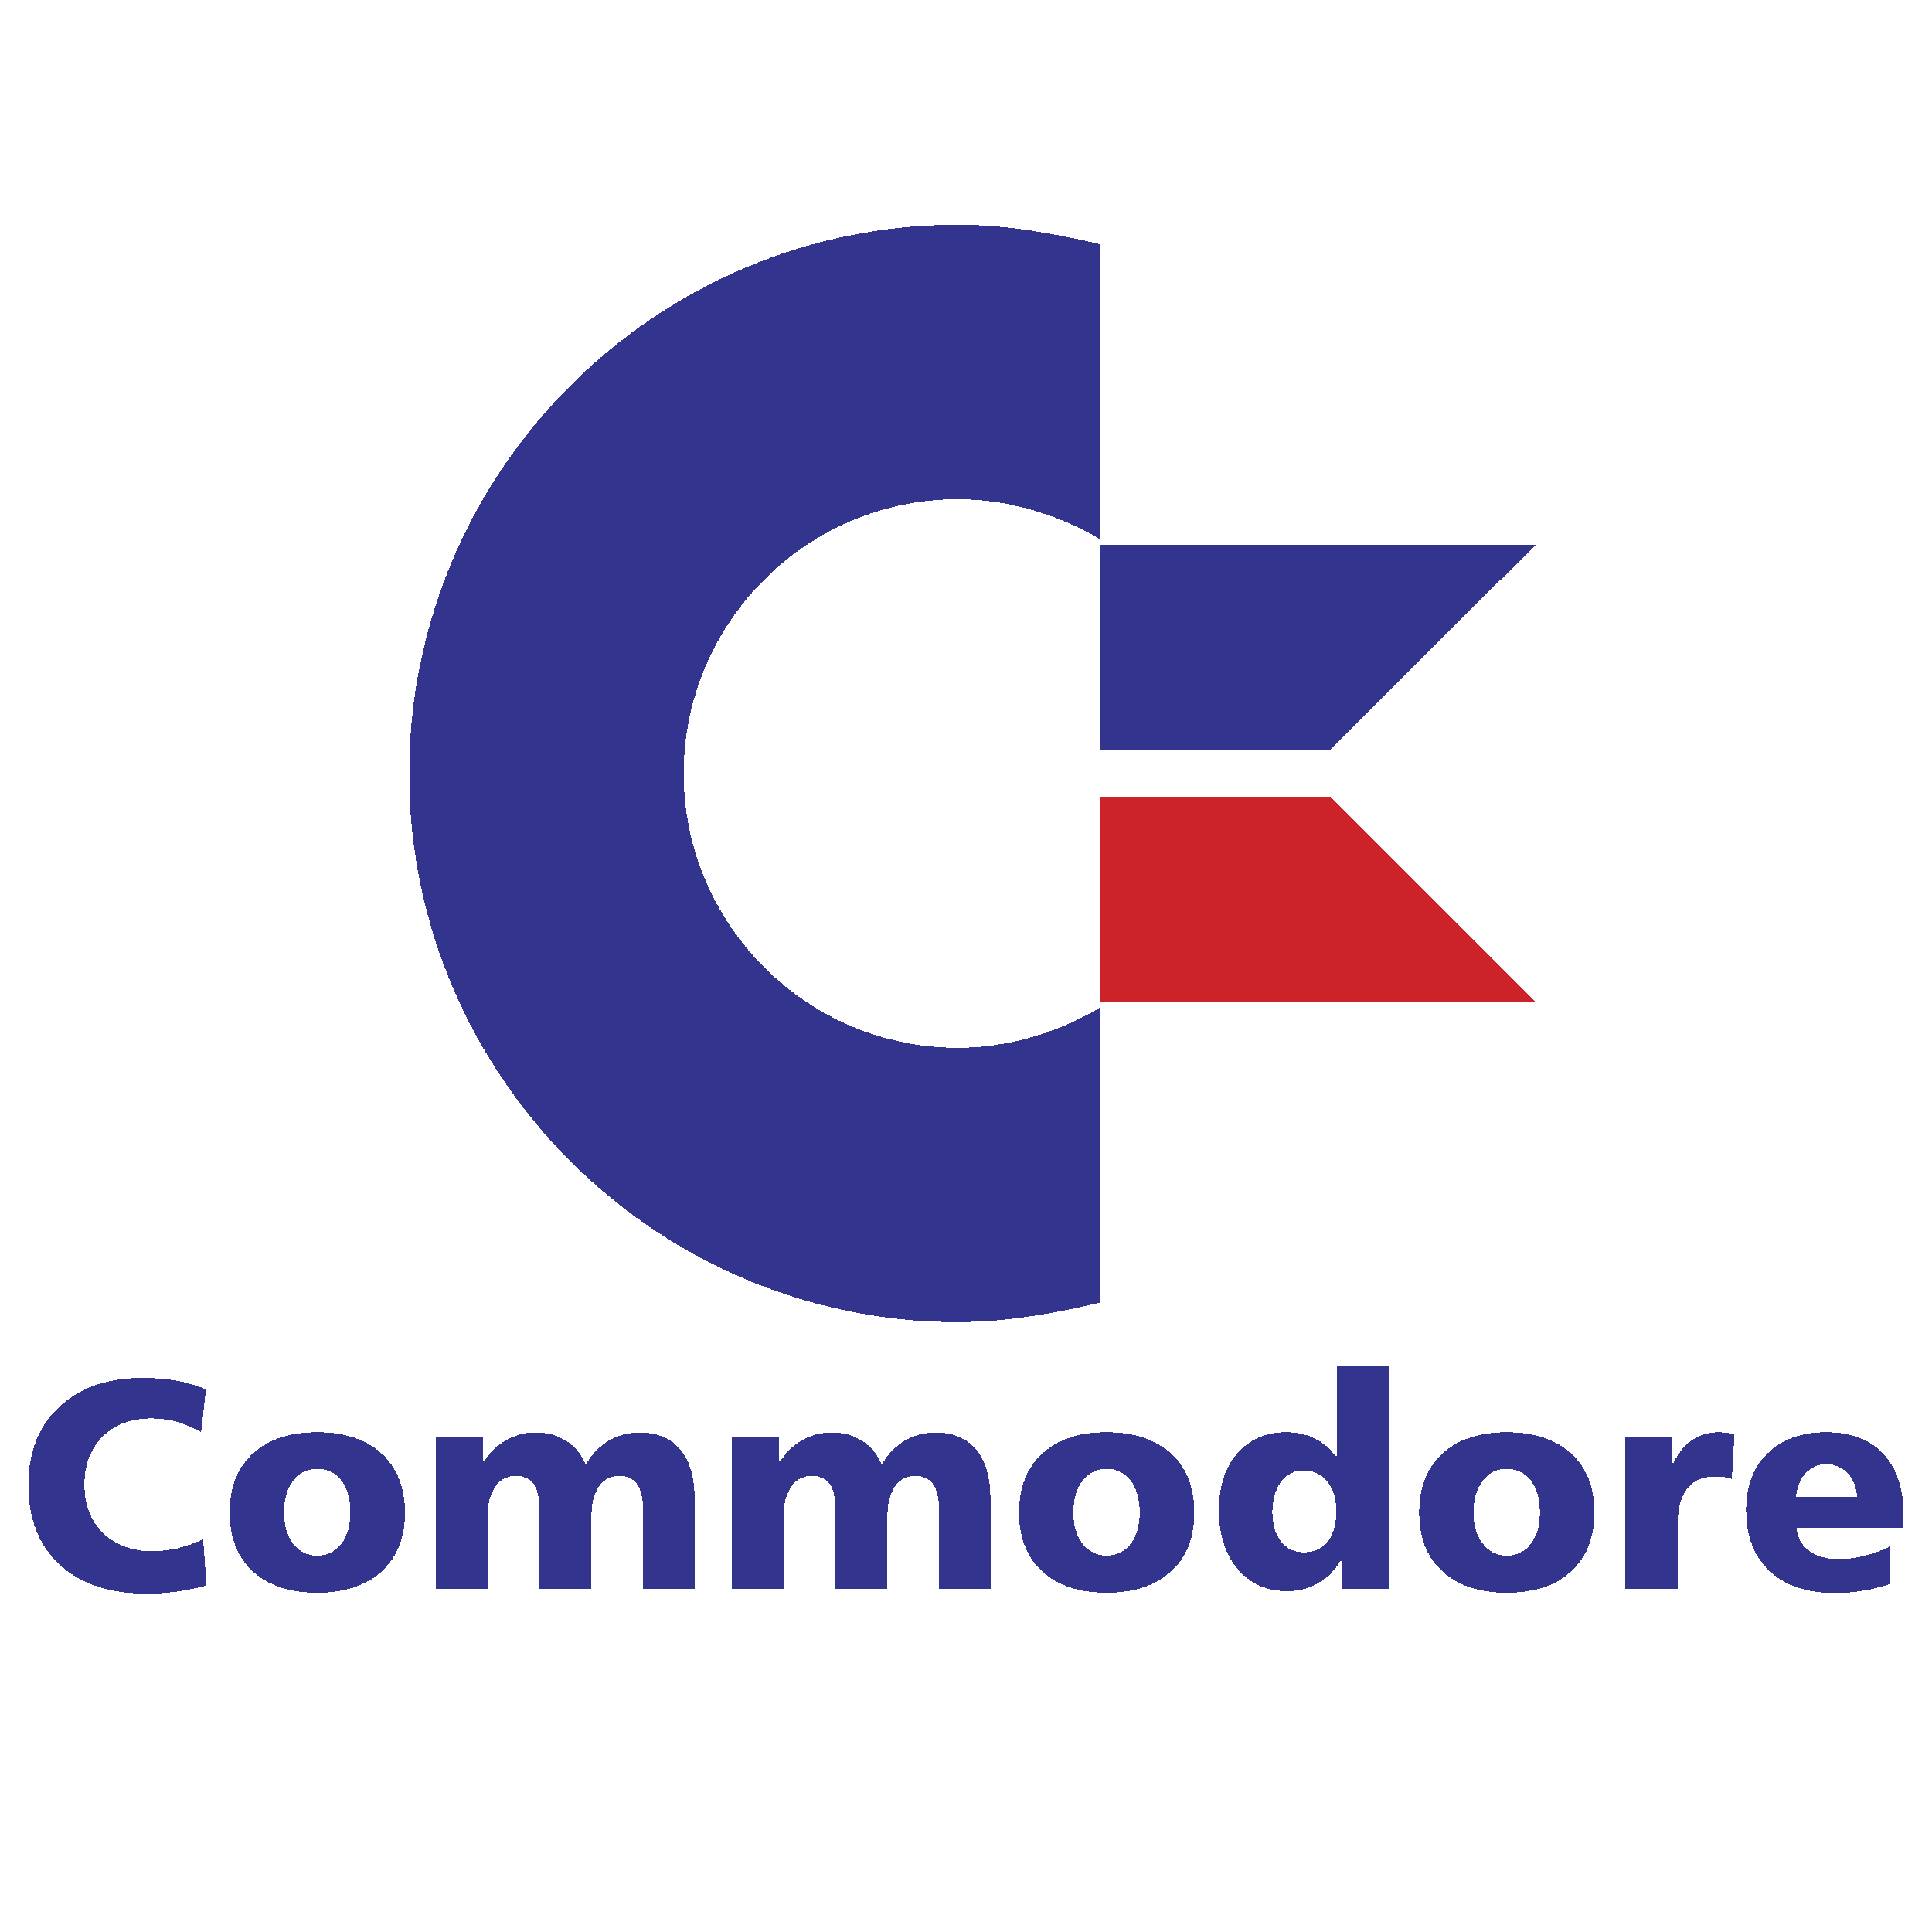
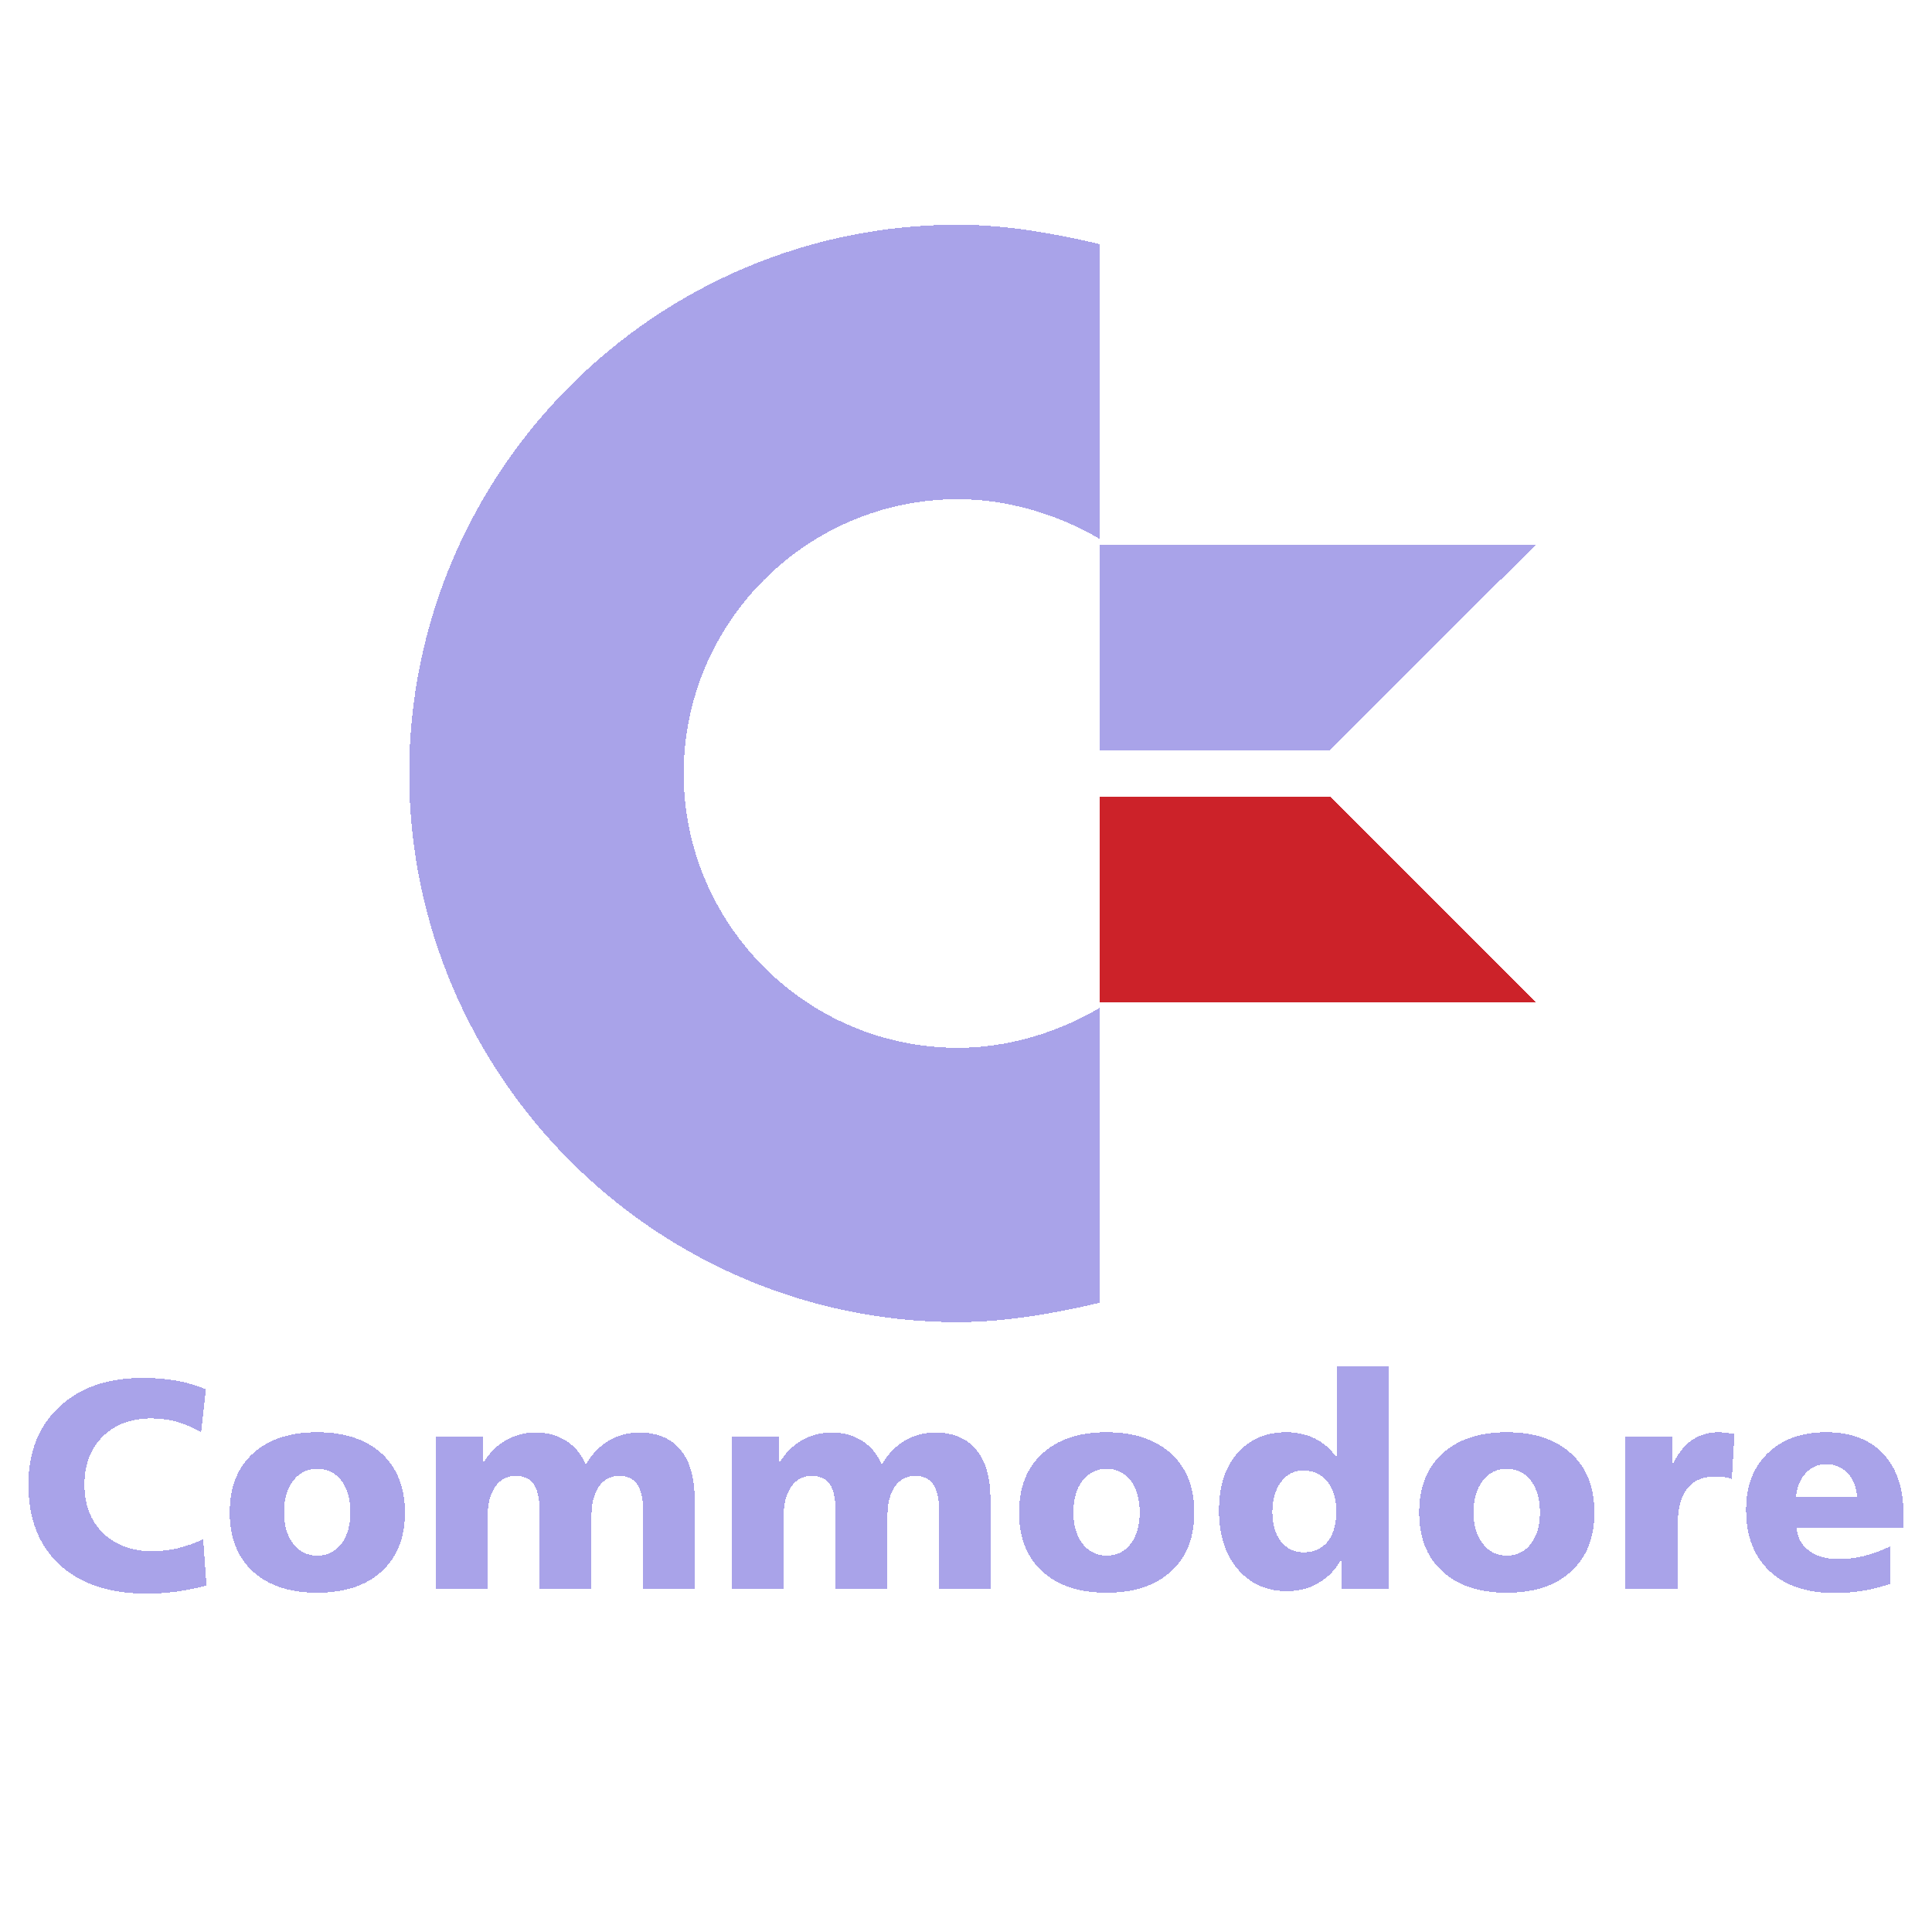
<svg xmlns="http://www.w3.org/2000/svg" shape-rendering="crispEdges" style="image-rendering:pixelated" width="2500" height="2500" viewBox="0 0 192.756 192.756">
  <g fill-rule="evenodd" clip-rule="evenodd">
-     <path d="M109.68 100.578c-4.168 2.461-9.197 3.963-14.101 3.963-15.07 0-27.368-12.297-27.368-27.368 0-15.071 12.298-27.369 27.368-27.369 4.904 0 9.933 1.488 14.101 3.948V24.346c-4.498-1.065-9.416-1.927-14.101-1.927-30.157 0-54.753 24.596-54.753 54.754 0 30.141 24.596 54.737 54.753 54.737 4.685 0 9.603-.861 14.101-1.926v-29.406zM109.68 74.839h23.029l20.506-20.492H109.68v20.492z" fill="#33348e" />
+     <path d="M109.68 100.578c-4.168 2.461-9.197 3.963-14.101 3.963-15.07 0-27.368-12.297-27.368-27.368 0-15.071 12.298-27.369 27.368-27.369 4.904 0 9.933 1.488 14.101 3.948V24.346c-4.498-1.065-9.416-1.927-14.101-1.927-30.157 0-54.753 24.596-54.753 54.754 0 30.141 24.596 54.737 54.753 54.737 4.685 0 9.603-.861 14.101-1.926v-29.406zM109.68 74.839h23.029l20.506-20.492H109.68v20.492z" fill="#a9a3e9" />
    <path fill="#cc2229" d="M153.215 99.998l-20.506-20.491H109.68v20.491h43.535z" />
-     <path d="M31.645 146.543c-.987 0-1.786.393-2.397 1.191-.611.783-.909 1.832-.909 3.148 0 1.301.298 2.334.909 3.133.611.783 1.41 1.191 2.397 1.191 1.002 0 1.802-.393 2.413-1.176.595-.783.893-1.832.893-3.148s-.298-2.381-.893-3.164c-.611-.782-1.411-1.175-2.413-1.175zm150.599 8.898c.393.078.83.109 1.316.109.752 0 1.566-.109 2.412-.312a15.22 15.22 0 0 0 2.617-.955v3.729c-.861.312-1.738.531-2.664.689-.908.156-1.879.234-2.881.234-.268 0-.533-.016-.801-.016-2.396-.141-4.291-.861-5.701-2.178-1.551-1.473-2.334-3.494-2.334-6.109 0-2.365.719-4.246 2.16-5.641s3.385-2.1 5.828-2.1h.047c2.445.016 4.324.736 5.656 2.162 1.348 1.426 2.021 3.479 2.021 6.125v1.27h-10.686c.111.986.533 1.756 1.285 2.287.473.347 1.053.581 1.725.706zm0-6.062h3.057c-.096-1.033-.424-1.832-.973-2.412s-1.254-.877-2.084-.877h-.016c-.846 0-1.52.281-2.066.877-.533.58-.879 1.379-.988 2.412h3.07zm-31.912 5.828c.988 0 1.803-.393 2.398-1.176.609-.783.908-1.832.908-3.148s-.299-2.381-.908-3.164c-.596-.783-1.41-1.176-2.398-1.176-.986 0-1.785.393-2.396 1.191-.611.783-.924 1.832-.924 3.148 0 1.301.312 2.334.924 3.133.611.784 1.41 1.192 2.396 1.192zm0-12.314c2.742 0 4.889.721 6.424 2.131 1.551 1.41 2.318 3.385 2.318 5.891 0 2.492-.768 4.449-2.318 5.859-1.535 1.426-3.682 2.131-6.424 2.131-2.74 0-4.887-.705-6.422-2.131-1.551-1.41-2.318-3.367-2.318-5.859 0-2.506.768-4.48 2.318-5.891 1.535-1.411 3.682-2.131 6.422-2.131zm22.717.171l-.266 4.498a4.628 4.628 0 0 0-.705-.189 5.5 5.5 0 0 0-.926-.062c-1.236 0-2.176.393-2.803 1.191s-.957 1.975-.957 3.525v6.484h-5.217V143.3h4.67v2.898c.516-1.113 1.158-1.959 1.926-2.492.768-.531 1.662-.814 2.711-.814.266 0 .752.062 1.473.156l.094.016zm-42.91 11.813c.986-.016 1.754-.375 2.334-1.08.564-.721.846-1.738.846-3.008 0-1.254-.297-2.24-.893-2.977-.58-.705-1.332-1.066-2.287-1.098h-.141c-.893 0-1.629.377-2.193 1.145-.58.783-.861 1.77-.861 2.992 0 1.238.281 2.225.861 2.945.564.721 1.332 1.08 2.303 1.08-.001.001.015.001.031.001zm0-11.748c.361.094.721.234 1.049.391.848.424 1.568 1.051 2.162 1.881v-9.072h5.217v22.184h-4.684v-3.039c-.58 1.066-1.348 1.881-2.287 2.428a5.4 5.4 0 0 1-1.457.627 6.895 6.895 0 0 1-1.754.221c-2.021 0-3.65-.736-4.904-2.209s-1.863-3.432-1.863-5.844c0-2.381.594-4.277 1.816-5.688s2.852-2.115 4.904-2.115a6.588 6.588 0 0 1 1.801.235zm-19.741 12.078c1.004 0 1.803-.393 2.414-1.176.596-.783.893-1.832.893-3.148s-.297-2.381-.893-3.164c-.611-.783-1.41-1.176-2.414-1.176-.971 0-1.77.393-2.396 1.191-.611.783-.908 1.832-.908 3.148 0 1.301.297 2.334.908 3.133.627.784 1.426 1.192 2.396 1.192zm0-12.314c2.742 0 4.889.721 6.439 2.131s2.318 3.385 2.318 5.891c0 2.492-.768 4.449-2.318 5.859-1.551 1.426-3.697 2.131-6.439 2.131-2.74 0-4.871-.705-6.406-2.131-1.551-1.41-2.318-3.367-2.318-5.859 0-2.506.768-4.48 2.318-5.891 1.535-1.411 3.666-2.131 6.406-2.131zm-78.753 16.011c-2.741 0-4.872-.705-6.423-2.131-1.536-1.41-2.304-3.367-2.304-5.859 0-2.506.768-4.48 2.304-5.891 1.551-1.41 3.682-2.131 6.423-2.131 2.742 0 4.888.721 6.439 2.131 1.535 1.41 2.319 3.385 2.319 5.891 0 2.492-.784 4.449-2.319 5.859-1.551 1.426-3.697 2.131-6.439 2.131zm26.805-12.783c.596-1.035 1.348-1.818 2.272-2.367a5.854 5.854 0 0 1 3.055-.83c1.786 0 3.165.58 4.105 1.709.955 1.143 1.425 2.803 1.425 4.98v8.898h-5.138v-7.816c0-1.176-.204-2.053-.596-2.617-.392-.549-.987-.83-1.802-.83-.846 0-1.52.361-2.021 1.066-.486.721-.736 1.676-.736 2.896v7.301h-5.186v-7.816c0-1.176-.188-2.053-.58-2.617-.376-.549-.987-.83-1.817-.83-.831 0-1.504.361-2.005 1.066-.517.721-.768 1.691-.768 2.896v7.301h-5.154V143.3h4.668v2.727c.595-.988 1.332-1.771 2.24-2.305a5.953 5.953 0 0 1 3.024-.799c1.175 0 2.193.283 3.055.83.863.55 1.505 1.333 1.959 2.368zm29.531 0c.595-1.035 1.347-1.818 2.271-2.367a5.896 5.896 0 0 1 3.055-.83c1.786 0 3.149.58 4.089 1.709.955 1.143 1.426 2.803 1.426 4.98v8.898h-5.124v-7.816c0-1.176-.203-2.053-.595-2.617-.376-.549-.987-.83-1.802-.83-.846 0-1.504.361-2.021 1.066-.486.721-.736 1.676-.736 2.896v7.301h-5.186v-7.816c0-1.176-.188-2.053-.564-2.617-.392-.549-1.003-.83-1.833-.83s-1.504.361-2.005 1.066c-.517.721-.768 1.691-.768 2.896v7.301h-5.154V143.3h4.684v2.727c.58-.988 1.316-1.771 2.24-2.305.909-.531 1.912-.799 3.024-.799 1.159 0 2.178.283 3.04.83.862.55 1.504 1.333 1.959 2.368zM20.538 138.6l-.47 4.293a10.27 10.27 0 0 0-2.382-1.033 9.828 9.828 0 0 0-2.538-.346c-2.052 0-3.682.596-4.888 1.803-1.222 1.189-1.833 2.789-1.833 4.809 0 2.021.627 3.635 1.864 4.842 1.238 1.189 2.883 1.801 4.951 1.801.799 0 1.629-.109 2.475-.297a14.161 14.161 0 0 0 2.553-.893l.329 4.605c-.987.266-1.958.471-2.945.611-.987.125-1.974.203-2.977.203-3.729 0-6.626-.955-8.71-2.867-2.083-1.91-3.133-4.59-3.133-8.006 0-3.273 1.034-5.859 3.086-7.77 2.052-1.928 4.841-2.883 8.35-2.883 1.175 0 2.287.094 3.353.281 1.05.19 2.022.472 2.915.847z" fill="#33348e" />
+     <path d="M31.645 146.543c-.987 0-1.786.393-2.397 1.191-.611.783-.909 1.832-.909 3.148 0 1.301.298 2.334.909 3.133.611.783 1.41 1.191 2.397 1.191 1.002 0 1.802-.393 2.413-1.176.595-.783.893-1.832.893-3.148s-.298-2.381-.893-3.164c-.611-.782-1.411-1.175-2.413-1.175zm150.599 8.898c.393.078.83.109 1.316.109.752 0 1.566-.109 2.412-.312a15.22 15.22 0 0 0 2.617-.955v3.729c-.861.312-1.738.531-2.664.689-.908.156-1.879.234-2.881.234-.268 0-.533-.016-.801-.016-2.396-.141-4.291-.861-5.701-2.178-1.551-1.473-2.334-3.494-2.334-6.109 0-2.365.719-4.246 2.16-5.641s3.385-2.1 5.828-2.1h.047c2.445.016 4.324.736 5.656 2.162 1.348 1.426 2.021 3.479 2.021 6.125v1.27h-10.686c.111.986.533 1.756 1.285 2.287.473.347 1.053.581 1.725.706zm0-6.062h3.057c-.096-1.033-.424-1.832-.973-2.412s-1.254-.877-2.084-.877h-.016c-.846 0-1.52.281-2.066.877-.533.58-.879 1.379-.988 2.412h3.07zm-31.912 5.828c.988 0 1.803-.393 2.398-1.176.609-.783.908-1.832.908-3.148s-.299-2.381-.908-3.164c-.596-.783-1.41-1.176-2.398-1.176-.986 0-1.785.393-2.396 1.191-.611.783-.924 1.832-.924 3.148 0 1.301.312 2.334.924 3.133.611.784 1.41 1.192 2.396 1.192zm0-12.314c2.742 0 4.889.721 6.424 2.131 1.551 1.41 2.318 3.385 2.318 5.891 0 2.492-.768 4.449-2.318 5.859-1.535 1.426-3.682 2.131-6.424 2.131-2.74 0-4.887-.705-6.422-2.131-1.551-1.41-2.318-3.367-2.318-5.859 0-2.506.768-4.48 2.318-5.891 1.535-1.411 3.682-2.131 6.422-2.131zm22.717.171l-.266 4.498a4.628 4.628 0 0 0-.705-.189 5.5 5.5 0 0 0-.926-.062c-1.236 0-2.176.393-2.803 1.191s-.957 1.975-.957 3.525v6.484h-5.217V143.3h4.67v2.898c.516-1.113 1.158-1.959 1.926-2.492.768-.531 1.662-.814 2.711-.814.266 0 .752.062 1.473.156l.094.016zm-42.91 11.813c.986-.016 1.754-.375 2.334-1.08.564-.721.846-1.738.846-3.008 0-1.254-.297-2.24-.893-2.977-.58-.705-1.332-1.066-2.287-1.098h-.141c-.893 0-1.629.377-2.193 1.145-.58.783-.861 1.77-.861 2.992 0 1.238.281 2.225.861 2.945.564.721 1.332 1.08 2.303 1.08-.001.001.015.001.031.001zm0-11.748c.361.094.721.234 1.049.391.848.424 1.568 1.051 2.162 1.881v-9.072h5.217v22.184h-4.684v-3.039c-.58 1.066-1.348 1.881-2.287 2.428a5.4 5.4 0 0 1-1.457.627 6.895 6.895 0 0 1-1.754.221c-2.021 0-3.65-.736-4.904-2.209s-1.863-3.432-1.863-5.844c0-2.381.594-4.277 1.816-5.688s2.852-2.115 4.904-2.115a6.588 6.588 0 0 1 1.801.235zm-19.741 12.078c1.004 0 1.803-.393 2.414-1.176.596-.783.893-1.832.893-3.148s-.297-2.381-.893-3.164c-.611-.783-1.41-1.176-2.414-1.176-.971 0-1.77.393-2.396 1.191-.611.783-.908 1.832-.908 3.148 0 1.301.297 2.334.908 3.133.627.784 1.426 1.192 2.396 1.192zm0-12.314c2.742 0 4.889.721 6.439 2.131s2.318 3.385 2.318 5.891c0 2.492-.768 4.449-2.318 5.859-1.551 1.426-3.697 2.131-6.439 2.131-2.74 0-4.871-.705-6.406-2.131-1.551-1.41-2.318-3.367-2.318-5.859 0-2.506.768-4.48 2.318-5.891 1.535-1.411 3.666-2.131 6.406-2.131zm-78.753 16.011c-2.741 0-4.872-.705-6.423-2.131-1.536-1.41-2.304-3.367-2.304-5.859 0-2.506.768-4.48 2.304-5.891 1.551-1.41 3.682-2.131 6.423-2.131 2.742 0 4.888.721 6.439 2.131 1.535 1.41 2.319 3.385 2.319 5.891 0 2.492-.784 4.449-2.319 5.859-1.551 1.426-3.697 2.131-6.439 2.131zm26.805-12.783c.596-1.035 1.348-1.818 2.272-2.367a5.854 5.854 0 0 1 3.055-.83c1.786 0 3.165.58 4.105 1.709.955 1.143 1.425 2.803 1.425 4.98v8.898h-5.138v-7.816c0-1.176-.204-2.053-.596-2.617-.392-.549-.987-.83-1.802-.83-.846 0-1.52.361-2.021 1.066-.486.721-.736 1.676-.736 2.896v7.301h-5.186v-7.816c0-1.176-.188-2.053-.58-2.617-.376-.549-.987-.83-1.817-.83-.831 0-1.504.361-2.005 1.066-.517.721-.768 1.691-.768 2.896v7.301h-5.154V143.3h4.668v2.727c.595-.988 1.332-1.771 2.24-2.305a5.953 5.953 0 0 1 3.024-.799c1.175 0 2.193.283 3.055.83.863.55 1.505 1.333 1.959 2.368zm29.531 0c.595-1.035 1.347-1.818 2.271-2.367a5.896 5.896 0 0 1 3.055-.83c1.786 0 3.149.58 4.089 1.709.955 1.143 1.426 2.803 1.426 4.98v8.898h-5.124v-7.816c0-1.176-.203-2.053-.595-2.617-.376-.549-.987-.83-1.802-.83-.846 0-1.504.361-2.021 1.066-.486.721-.736 1.676-.736 2.896v7.301h-5.186v-7.816c0-1.176-.188-2.053-.564-2.617-.392-.549-1.003-.83-1.833-.83s-1.504.361-2.005 1.066c-.517.721-.768 1.691-.768 2.896v7.301h-5.154V143.3h4.684v2.727c.58-.988 1.316-1.771 2.24-2.305.909-.531 1.912-.799 3.024-.799 1.159 0 2.178.283 3.04.83.862.55 1.504 1.333 1.959 2.368zM20.538 138.6l-.47 4.293a10.27 10.27 0 0 0-2.382-1.033 9.828 9.828 0 0 0-2.538-.346c-2.052 0-3.682.596-4.888 1.803-1.222 1.189-1.833 2.789-1.833 4.809 0 2.021.627 3.635 1.864 4.842 1.238 1.189 2.883 1.801 4.951 1.801.799 0 1.629-.109 2.475-.297a14.161 14.161 0 0 0 2.553-.893l.329 4.605c-.987.266-1.958.471-2.945.611-.987.125-1.974.203-2.977.203-3.729 0-6.626-.955-8.71-2.867-2.083-1.91-3.133-4.59-3.133-8.006 0-3.273 1.034-5.859 3.086-7.77 2.052-1.928 4.841-2.883 8.35-2.883 1.175 0 2.287.094 3.353.281 1.05.19 2.022.472 2.915.847z" fill="#a9a3e9" />
  </g>
</svg>
